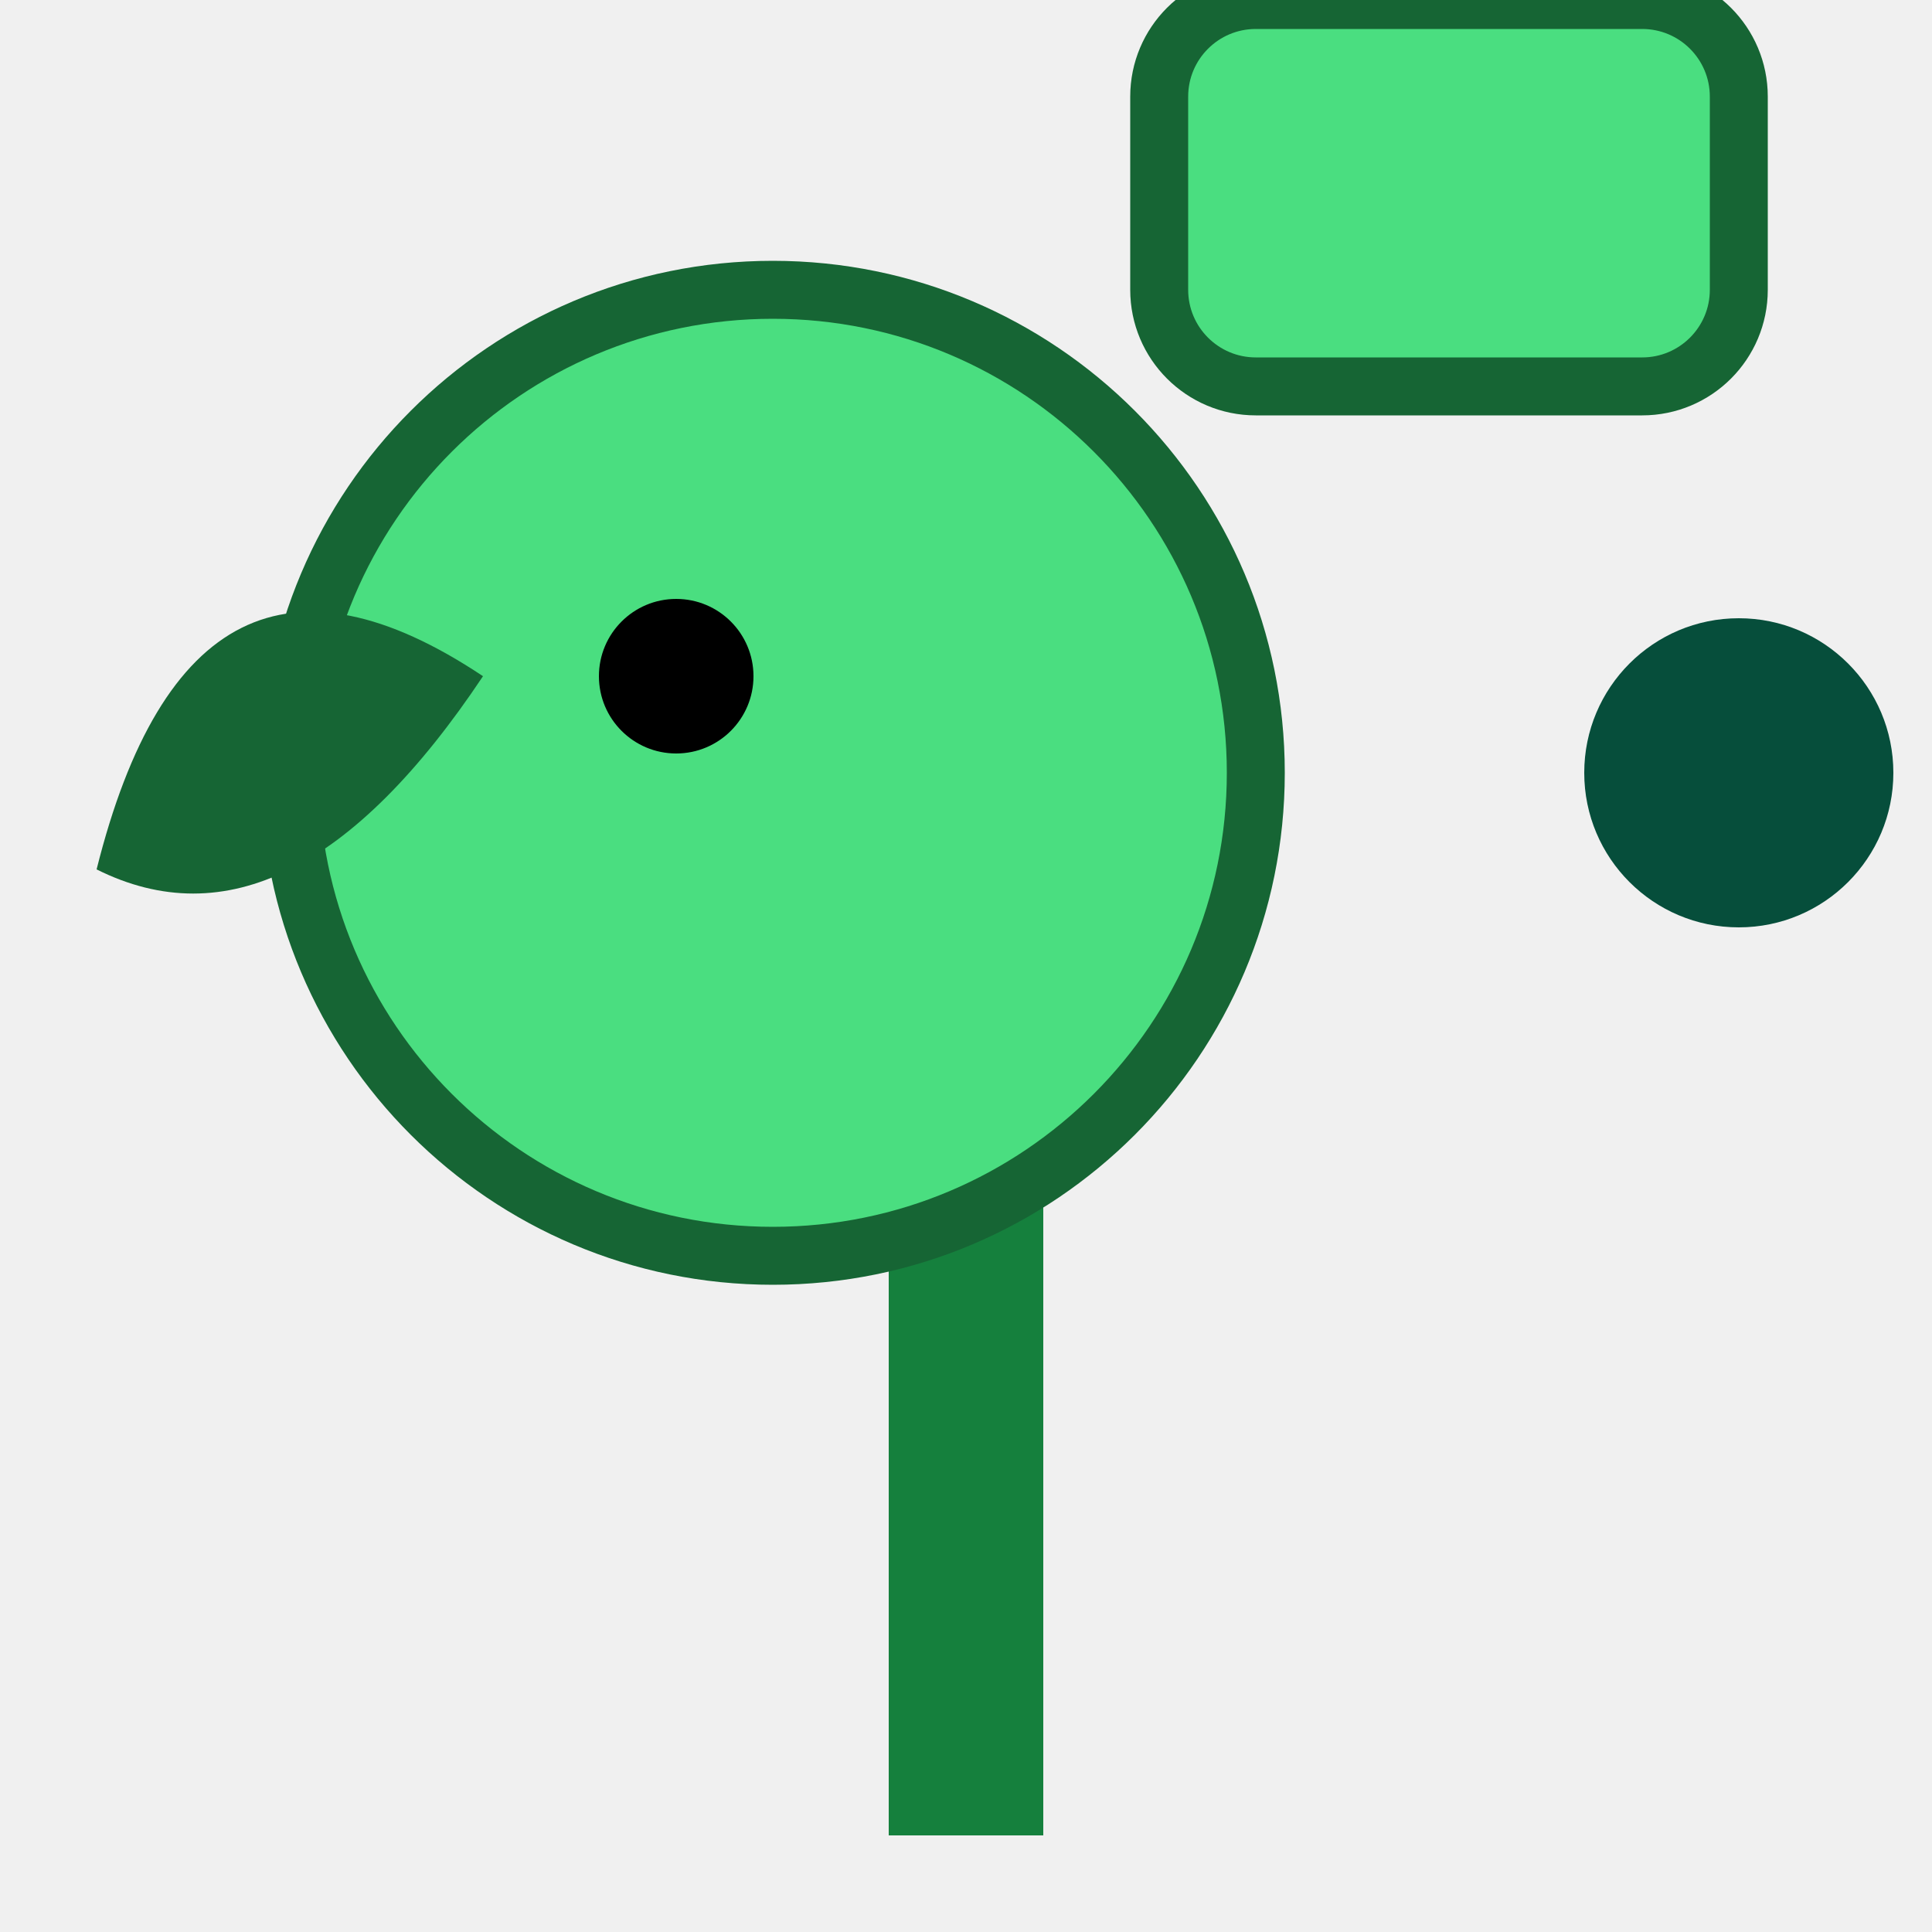
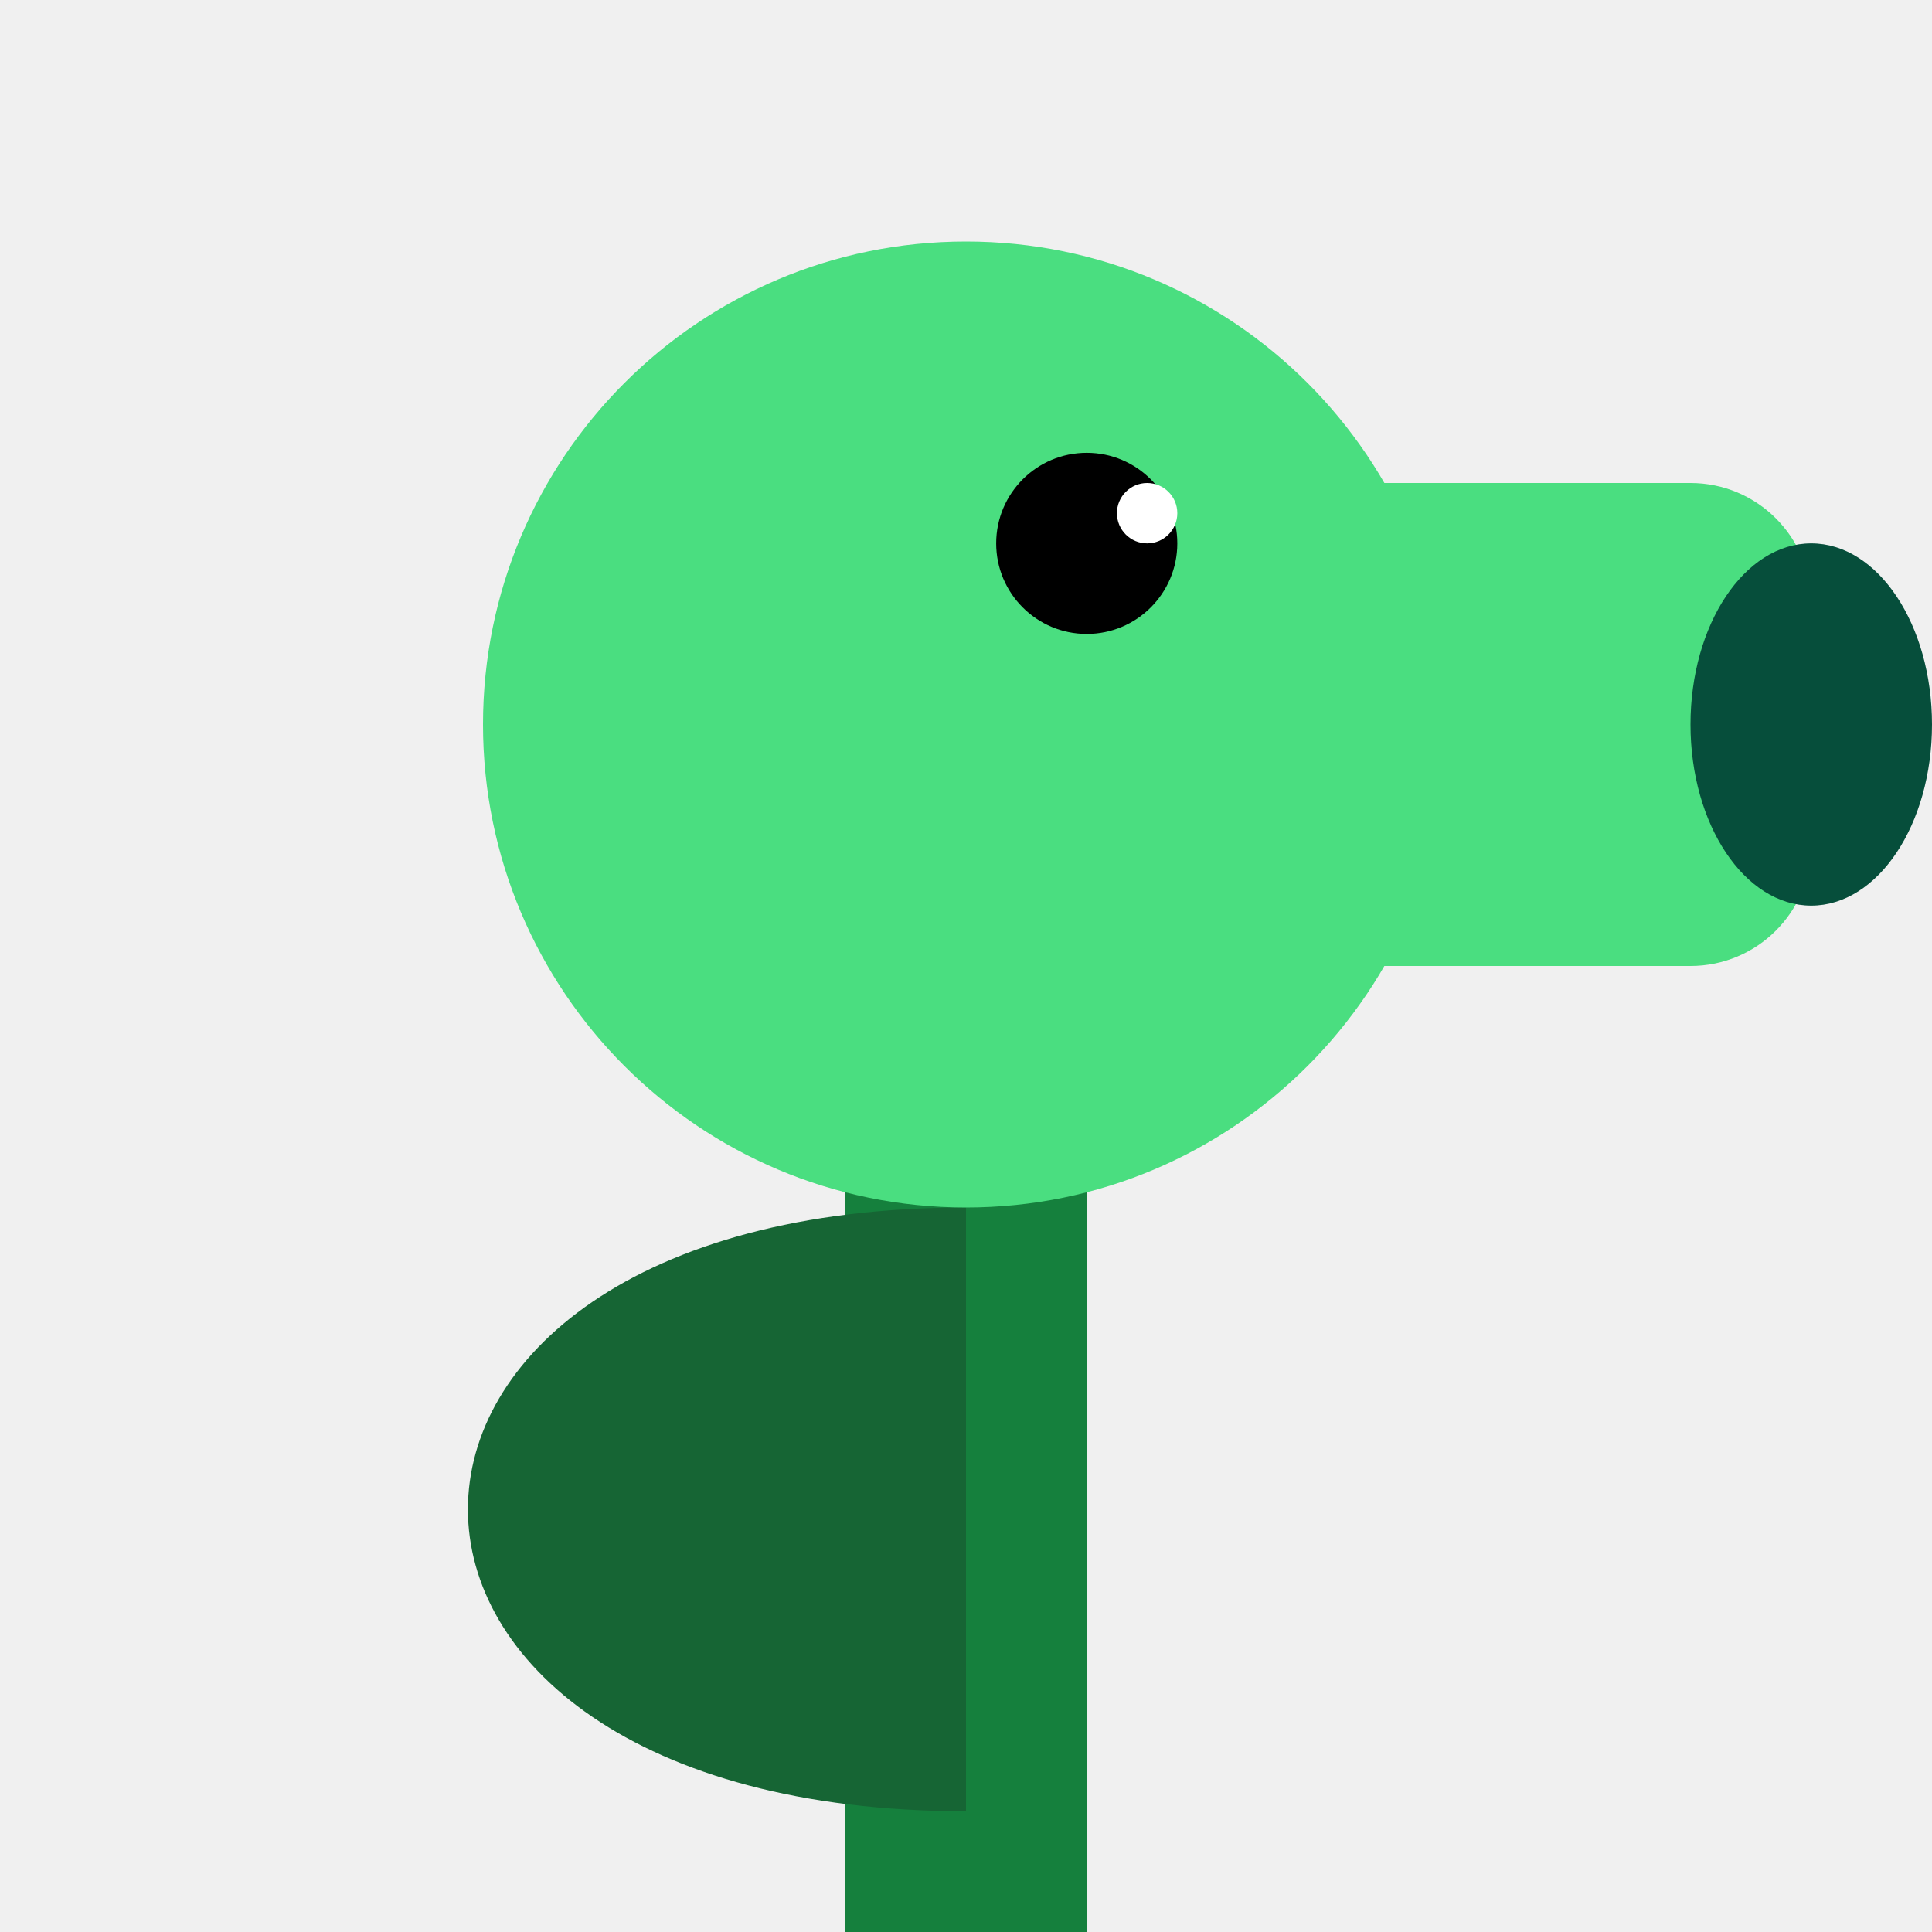
- <svg xmlns="http://www.w3.org/2000/svg" width="100" height="100" viewBox="0 0 100 100">
-   <rect x="46" y="50" width="8" height="45" fill="#15803D" />
-   <circle cx="40" cy="40" r="25" fill="#4ADE80" stroke="#166534" stroke-width="3" />
-   <rect x="60" cy="30" width="30" height="20" rx="5" fill="#4ADE80" stroke="#166534" stroke-width="3" />
-   <circle cx="90" cy="40" r="8" fill="#064E3B" />
-   <circle cx="35" cy="35" r="4" fill="#000" />
-   <path d="M25 35 Q10 25 5 45 Q15 50 25 35" fill="#166534" />
+ <svg xmlns="http://www.w3.org/2000/svg" width="64" height="64" viewBox="0 0 64 64">
+   <rect x="28" y="32" width="8" height="32" fill="#15803d" />
+   <path d="M32 40 C10 40 10 60 32 60" fill="#166534" />
+   <circle cx="32" cy="24" r="16" fill="#4ade80" />
+   <rect x="36" y="16" width="24" height="16" rx="4" fill="#4ade80" />
+   <ellipse cx="60" cy="24" rx="4" ry="6" fill="#064e3b" />
+   <circle cx="36" cy="18" r="3" fill="#000000" />
+   <circle cx="38" cy="17" r="1" fill="#ffffff" />
</svg>
